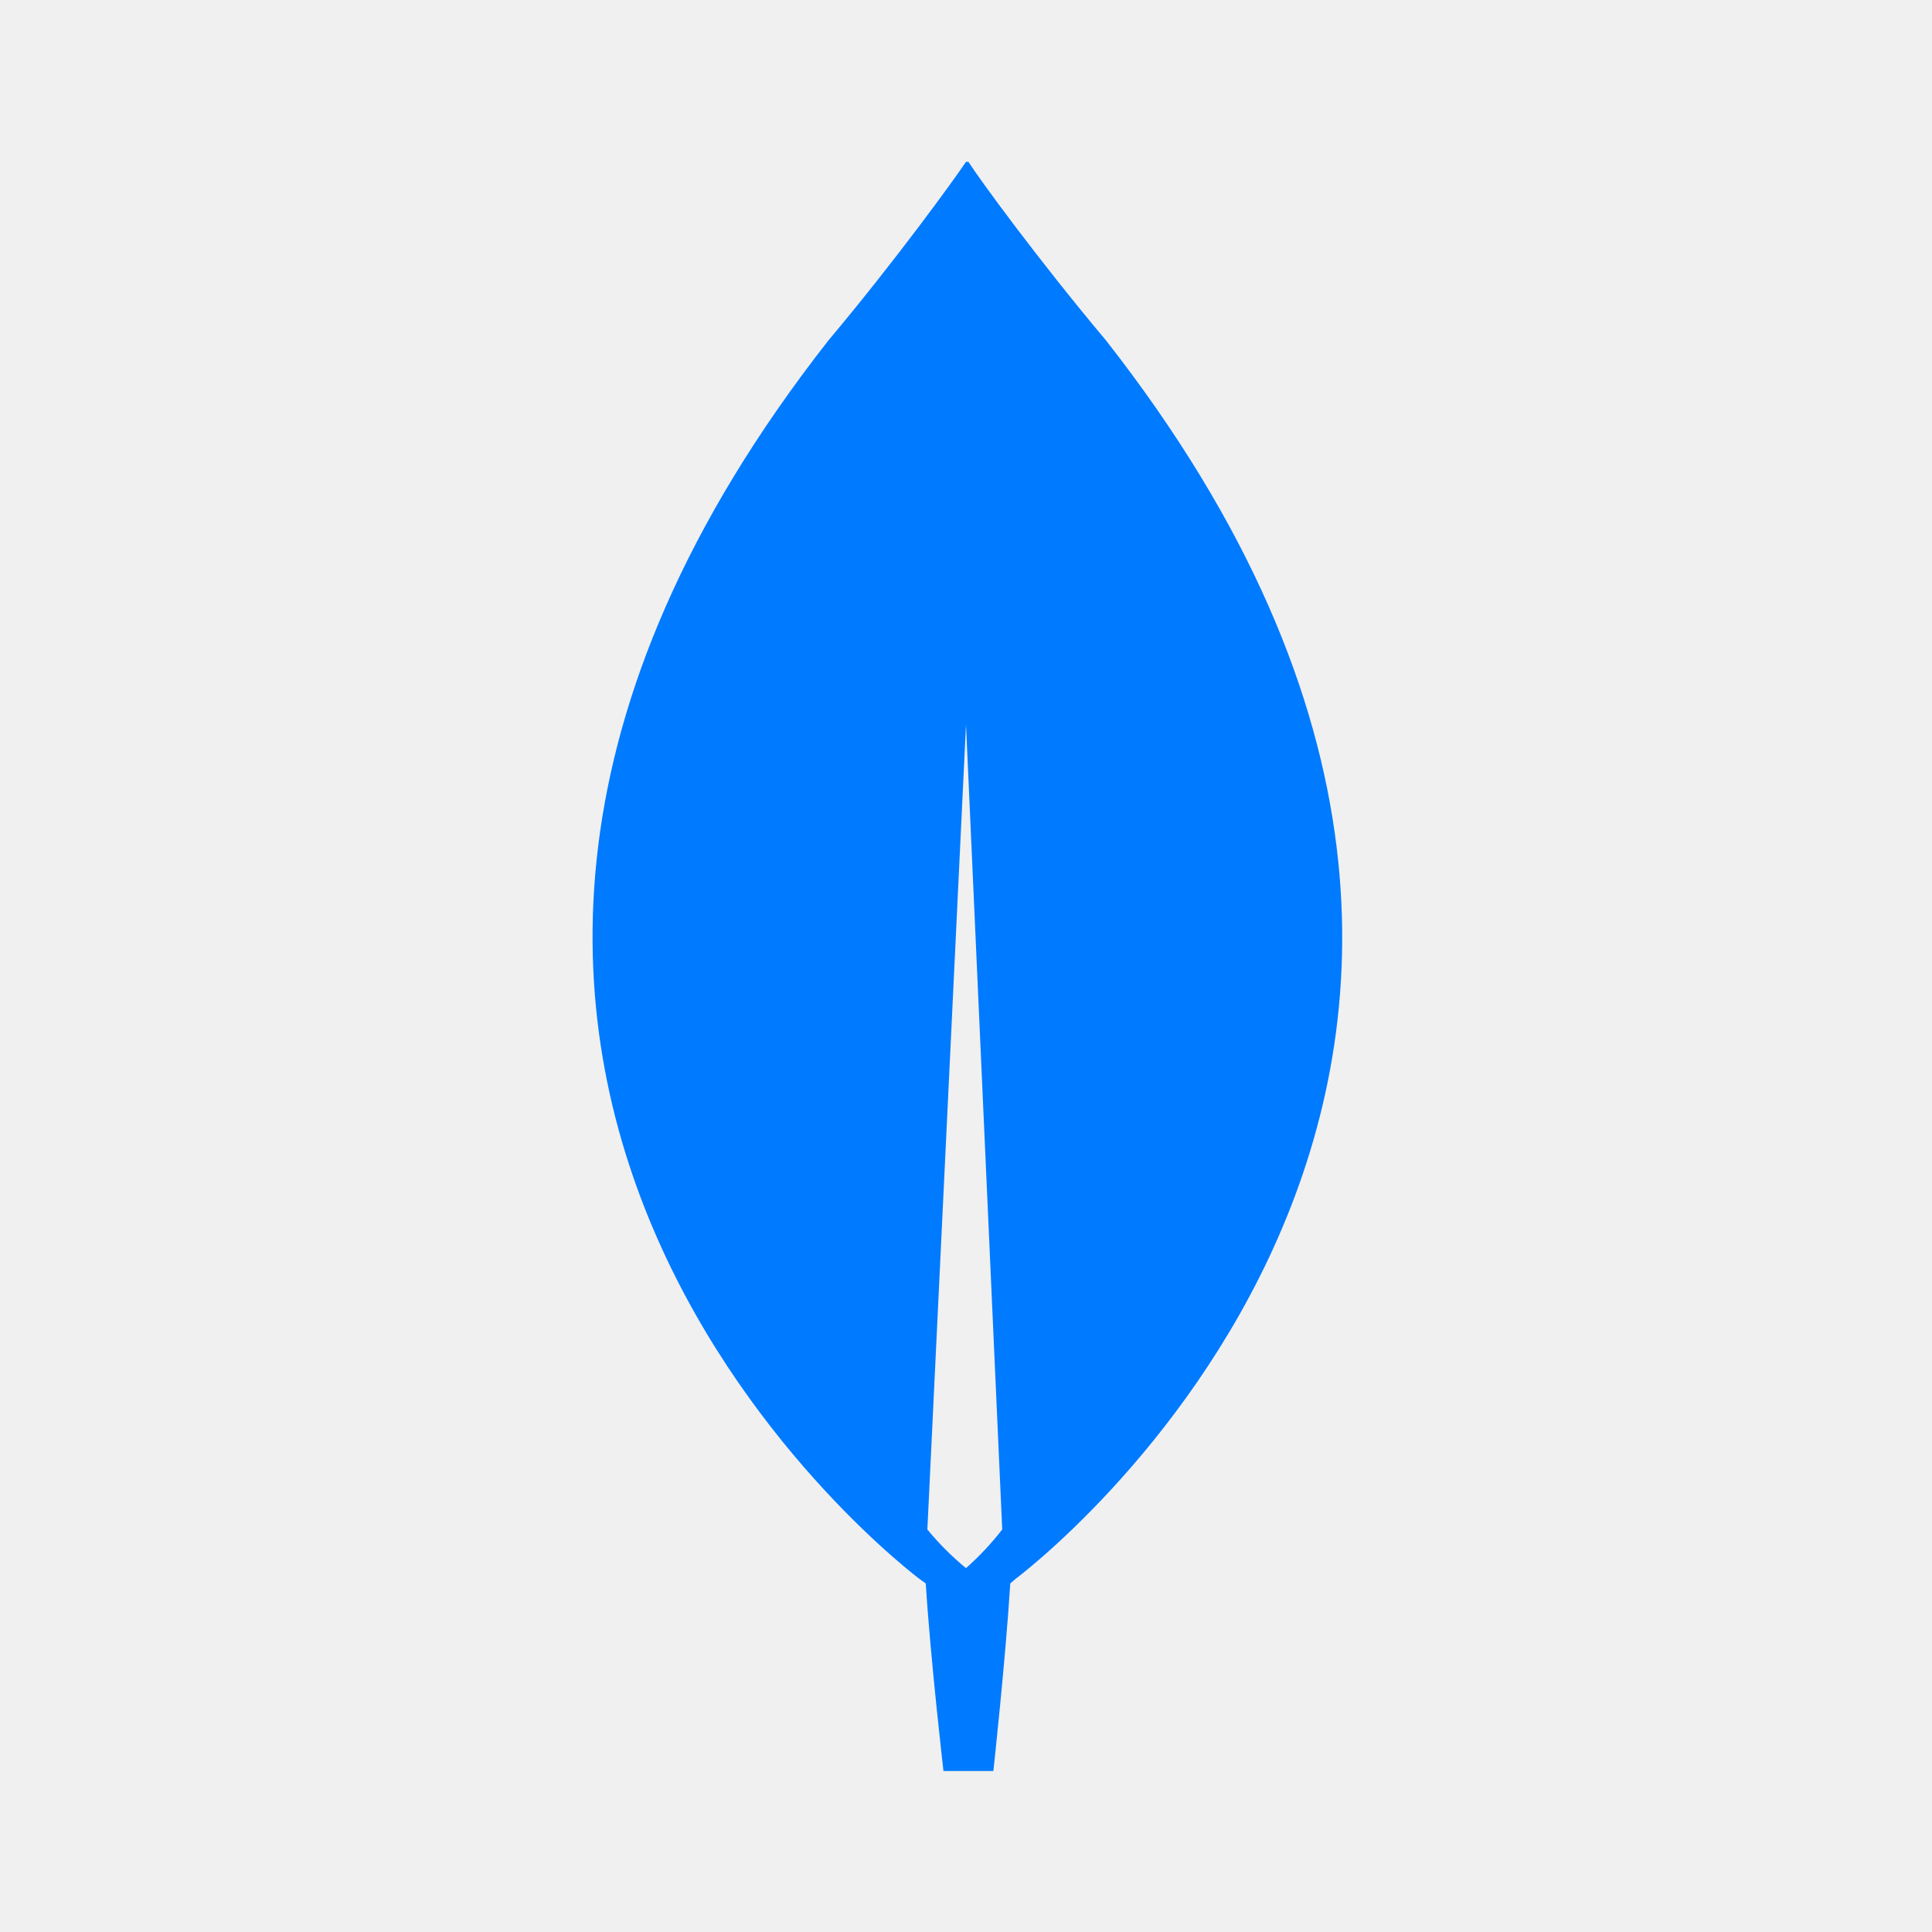
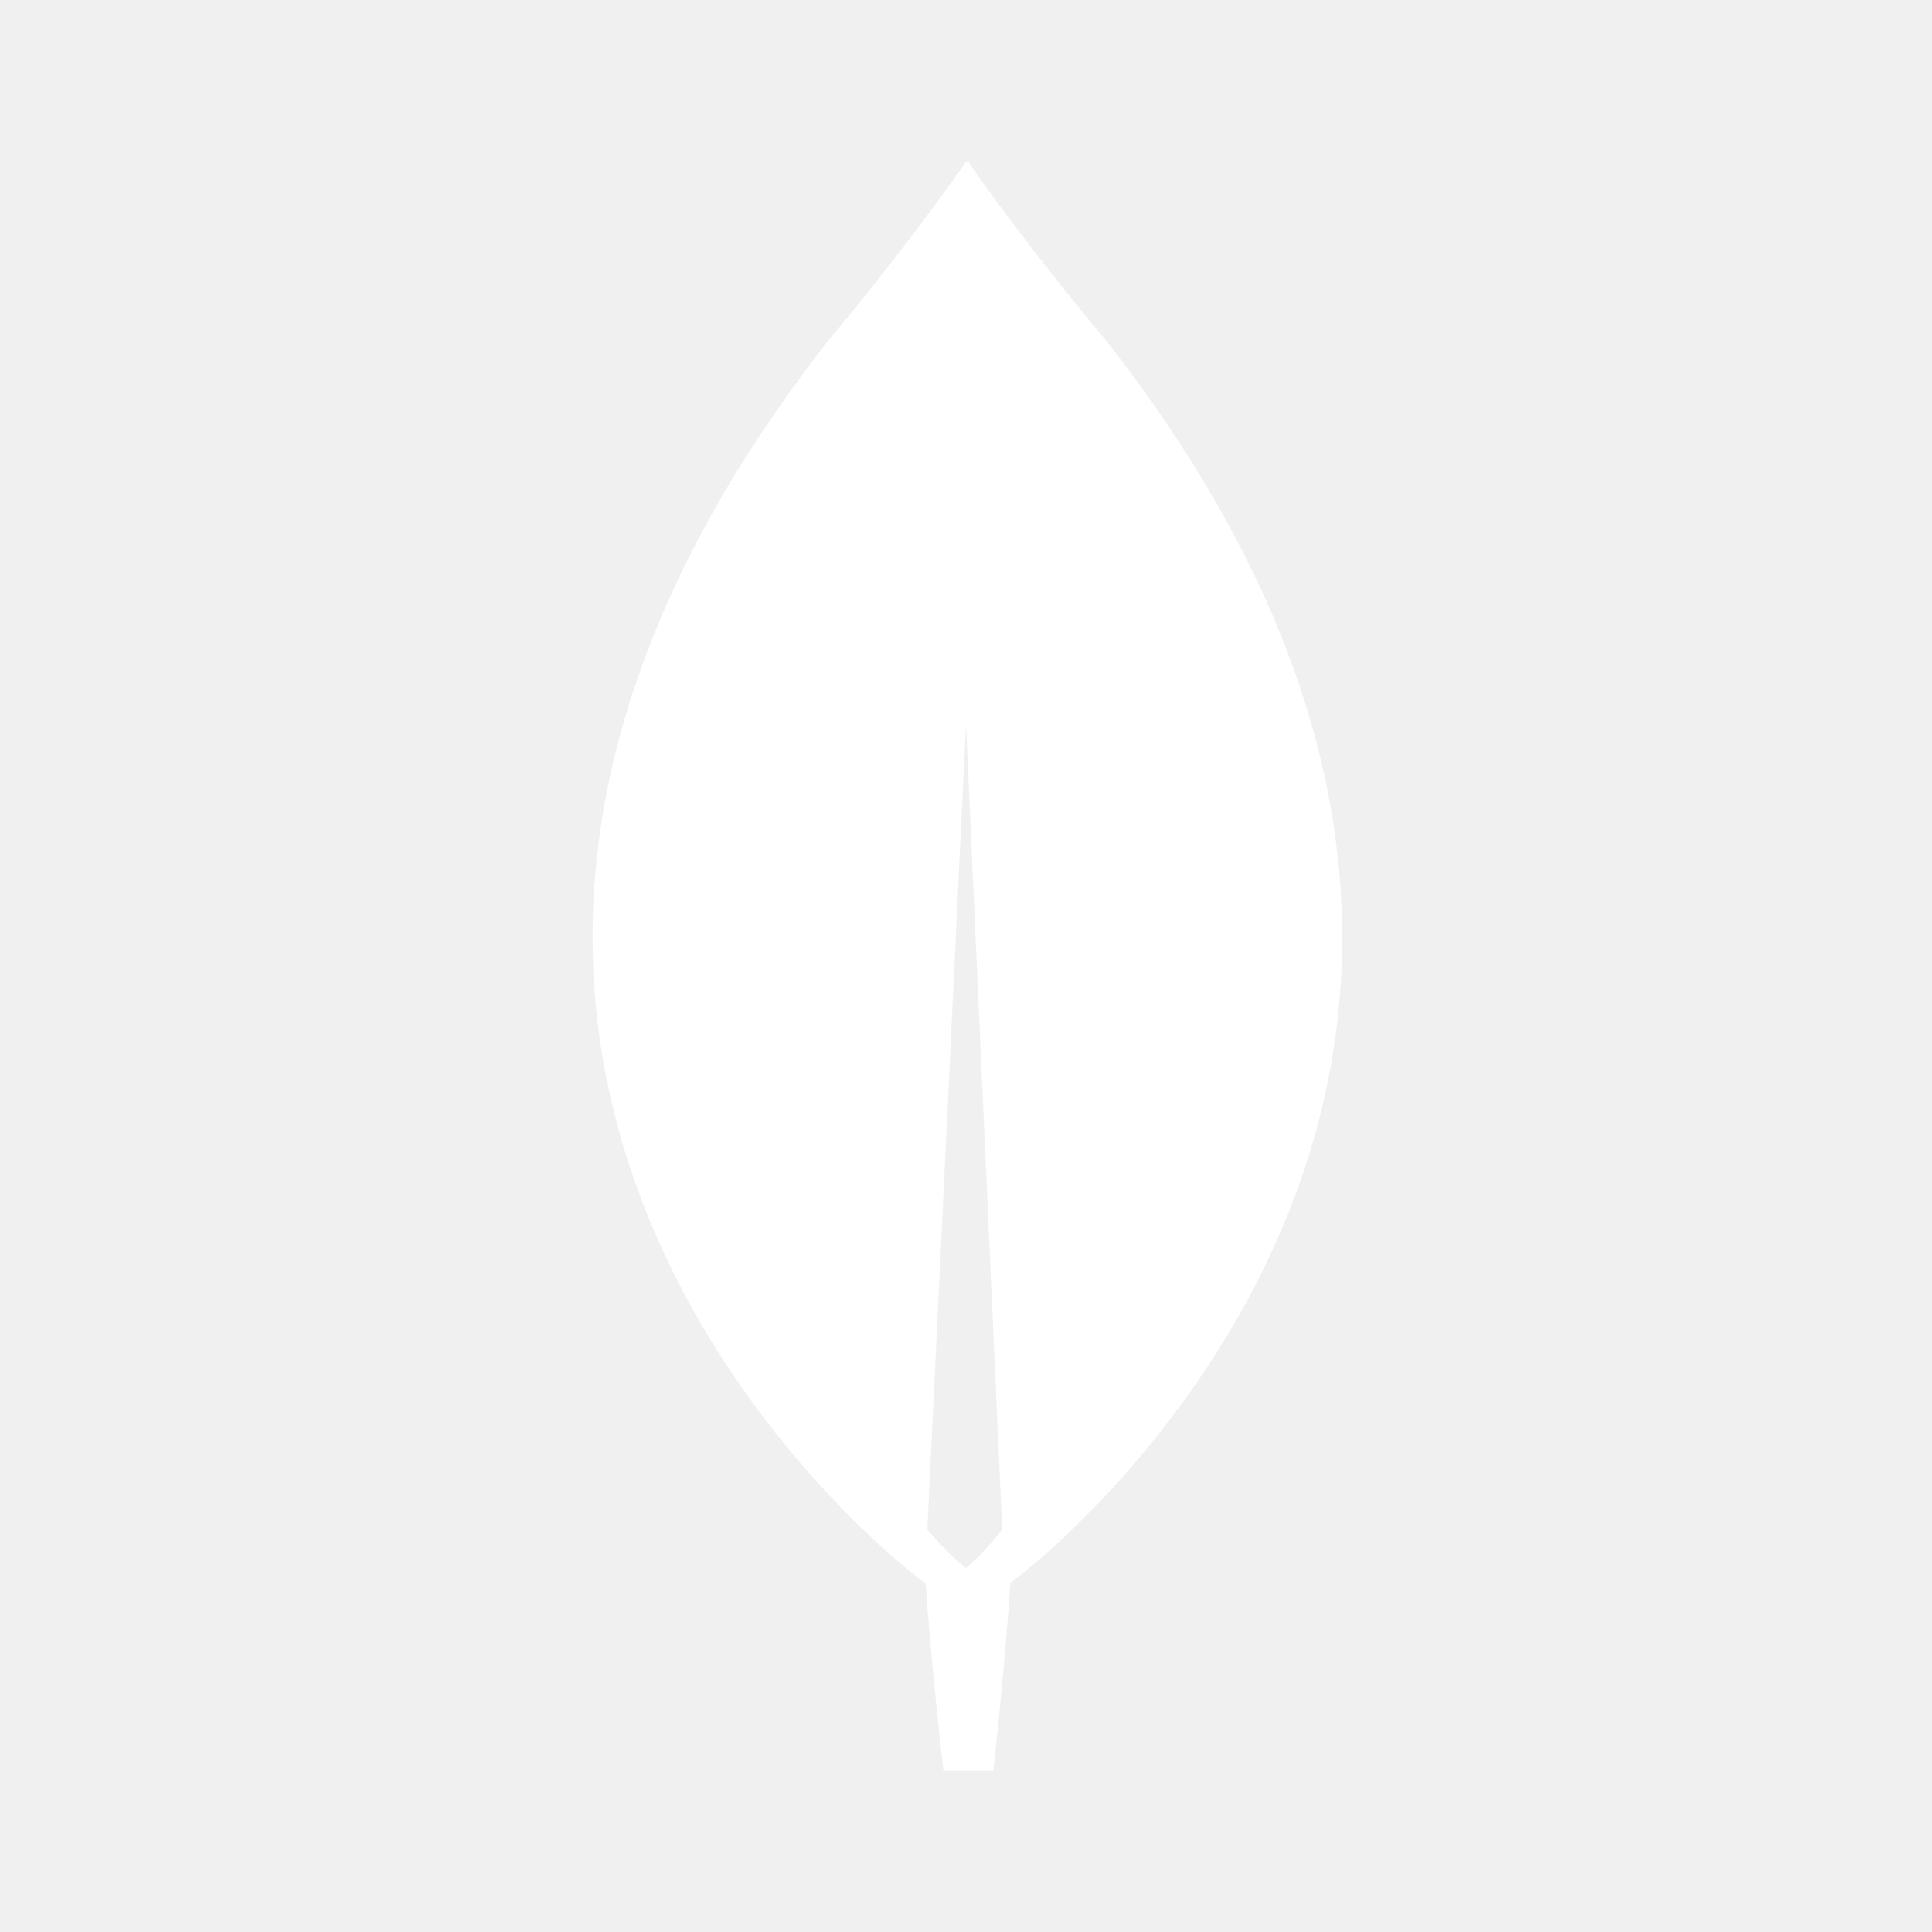
- <svg xmlns="http://www.w3.org/2000/svg" width="24" height="24" viewBox="0 0 24 24" style="fill: #007aff;transform: ;msFilter:;">
+ <svg xmlns="http://www.w3.org/2000/svg" width="24" height="24" viewBox="0 0 24 24" style="fill: #fff;transform: ;msFilter:;">
  <path d="M13.74 4.23c-.84-1-1.57-2-1.71-2.22H12c-.14.21-.87 1.22-1.71 2.22-7.2 9.19 1.14 15.39 1.14 15.39l.07.05c.06.95.22 2.33.22 2.33h.62s.15-1.37.21-2.33l.07-.06s8.32-6.19 1.12-15.38zM12 19.48a3.48 3.48 0 0 1-.48-.48L12 9l.45 10a3.57 3.57 0 0 1-.45.48z" />
</svg>
